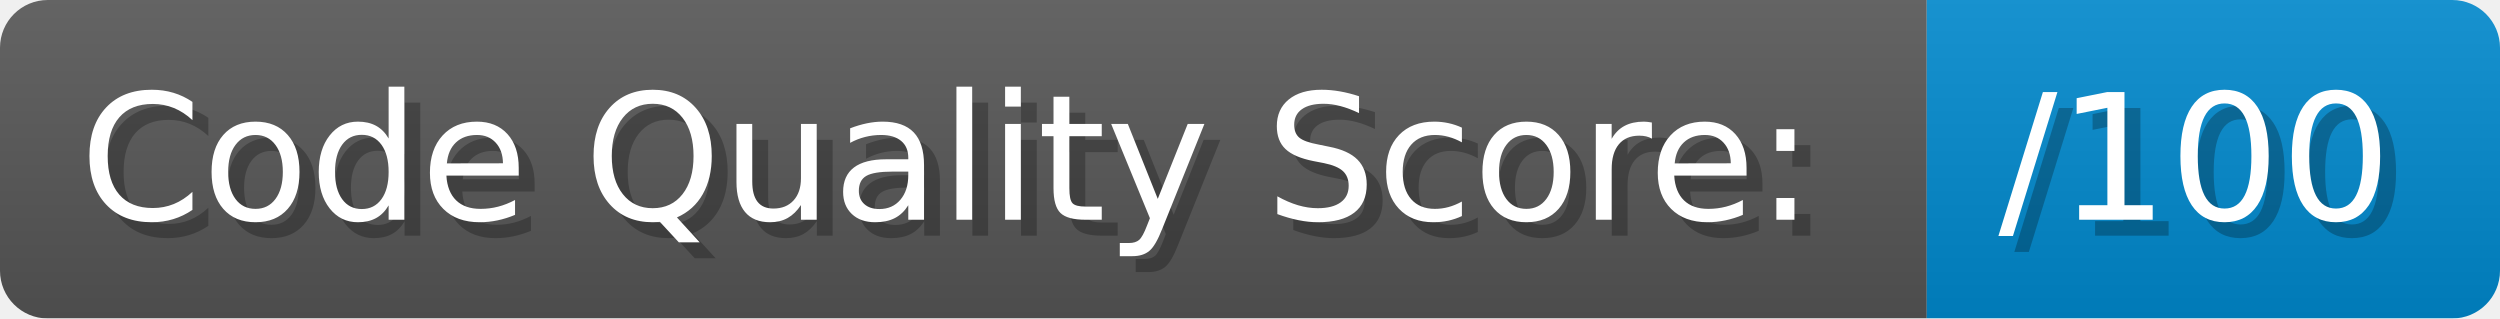
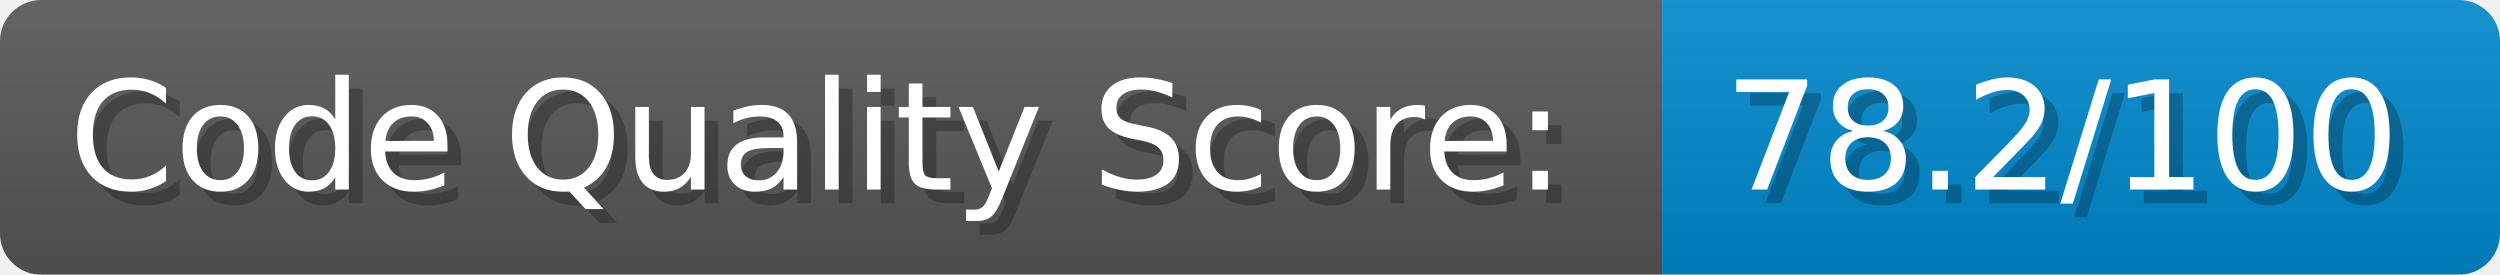
- <svg xmlns="http://www.w3.org/2000/svg" width="235.5" height="30" viewBox="0 0 1570 200" role="img" aria-label="Code Quality Score:: /100">
+ <svg xmlns="http://www.w3.org/2000/svg" width="273" height="30" viewBox="0 0 1820 200" role="img" aria-label="Code Quality Score:: 78.2/100">
  <linearGradient id="a" x2="0" y2="100%">
    <stop offset="0" stop-opacity=".1" stop-color="#EEE" />
    <stop offset="1" stop-opacity=".1" />
  </linearGradient>
  <mask id="m">
-     <rect width="1570" height="200" rx="30" fill="#FFF" />
+     <rect width="1820" height="200" rx="30" fill="#FFF" />
  </mask>
  <g mask="url(#m)">
    <rect width="1210" height="200" fill="#555" />
-     <rect width="360" height="200" fill="#08C" x="1210" />
-     <rect width="1570" height="200" fill="url(#a)" />
+     <rect width="610" height="200" fill="#08C" x="1210" />
+     <rect width="1820" height="200" fill="url(#a)" />
  </g>
  <g aria-hidden="true" fill="#fff" text-anchor="start" font-family="Verdana,DejaVu Sans,sans-serif" font-size="110">
    <text x="60" y="148" textLength="1110" fill="#000" opacity="0.25">Code Quality Score:</text>
    <text x="50" y="138" textLength="1110">Code Quality Score:</text>
-     <text x="1265" y="148" textLength="260" fill="#000" opacity="0.25">/100</text>
-     <text x="1255" y="138" textLength="260">/100</text>
+     <text x="1265" y="148" textLength="510" fill="#000" opacity="0.25">78.2/100</text>
+     <text x="1255" y="138" textLength="510">78.2/100</text>
  </g>
</svg>
